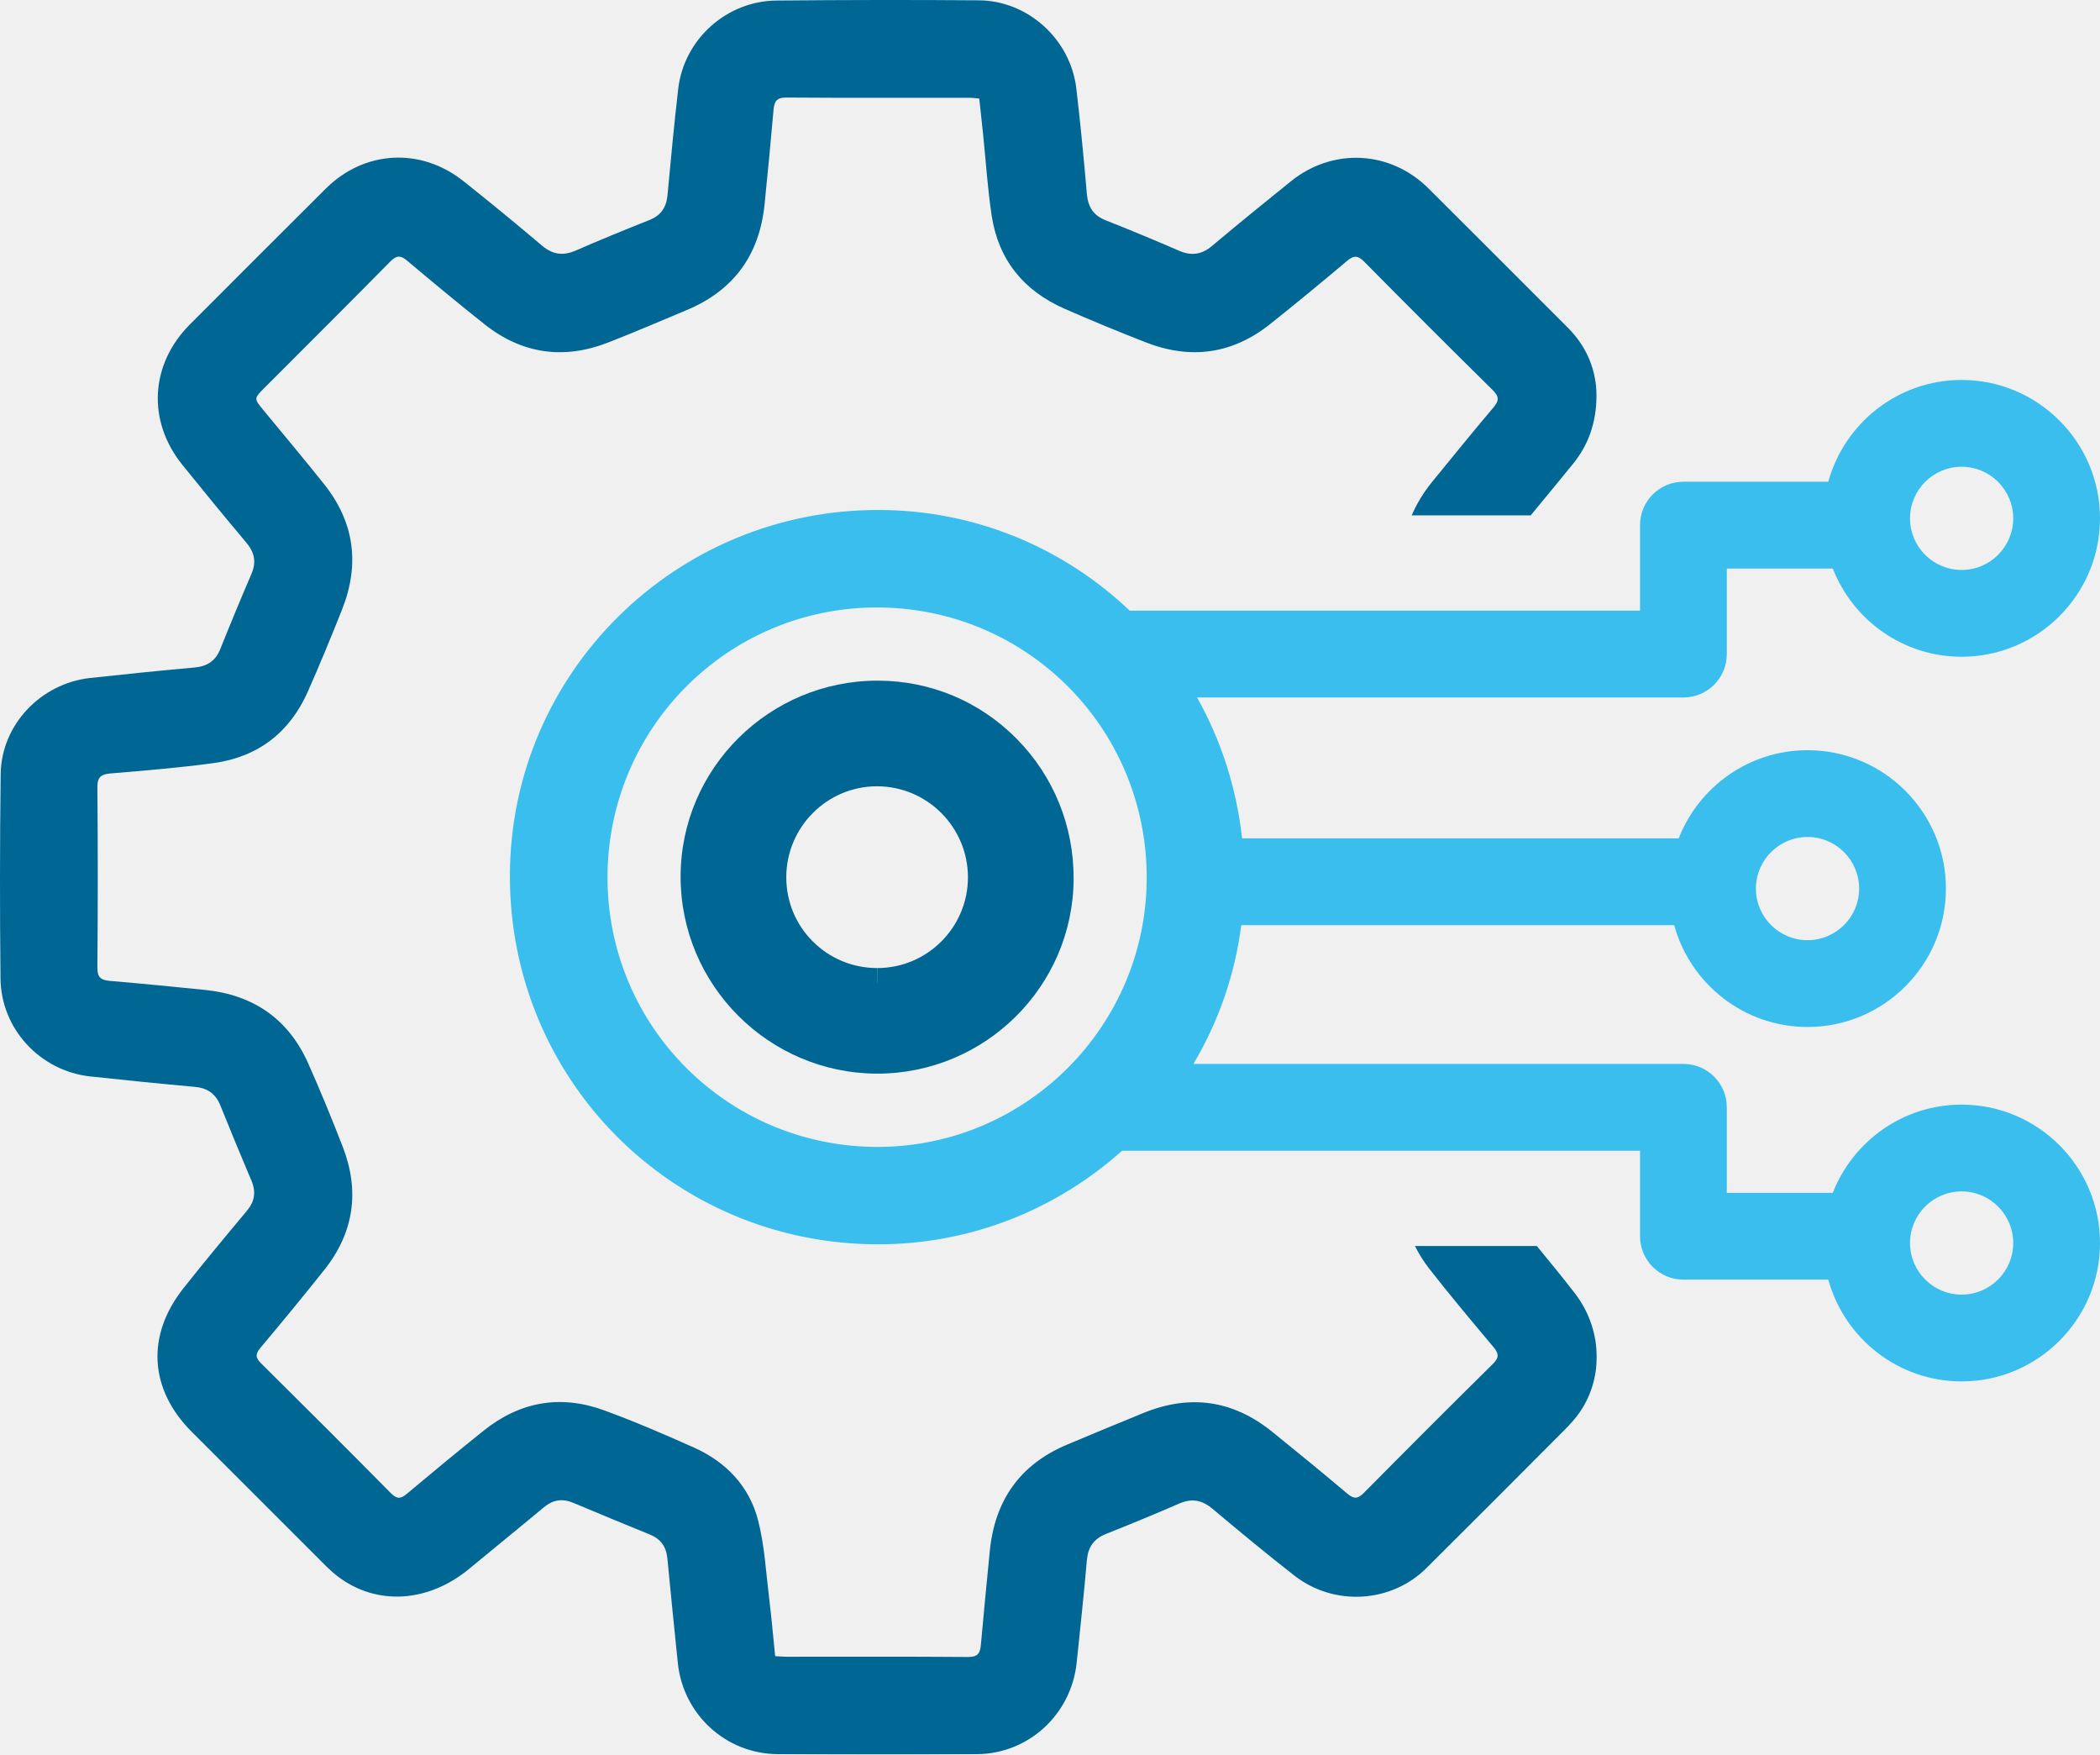
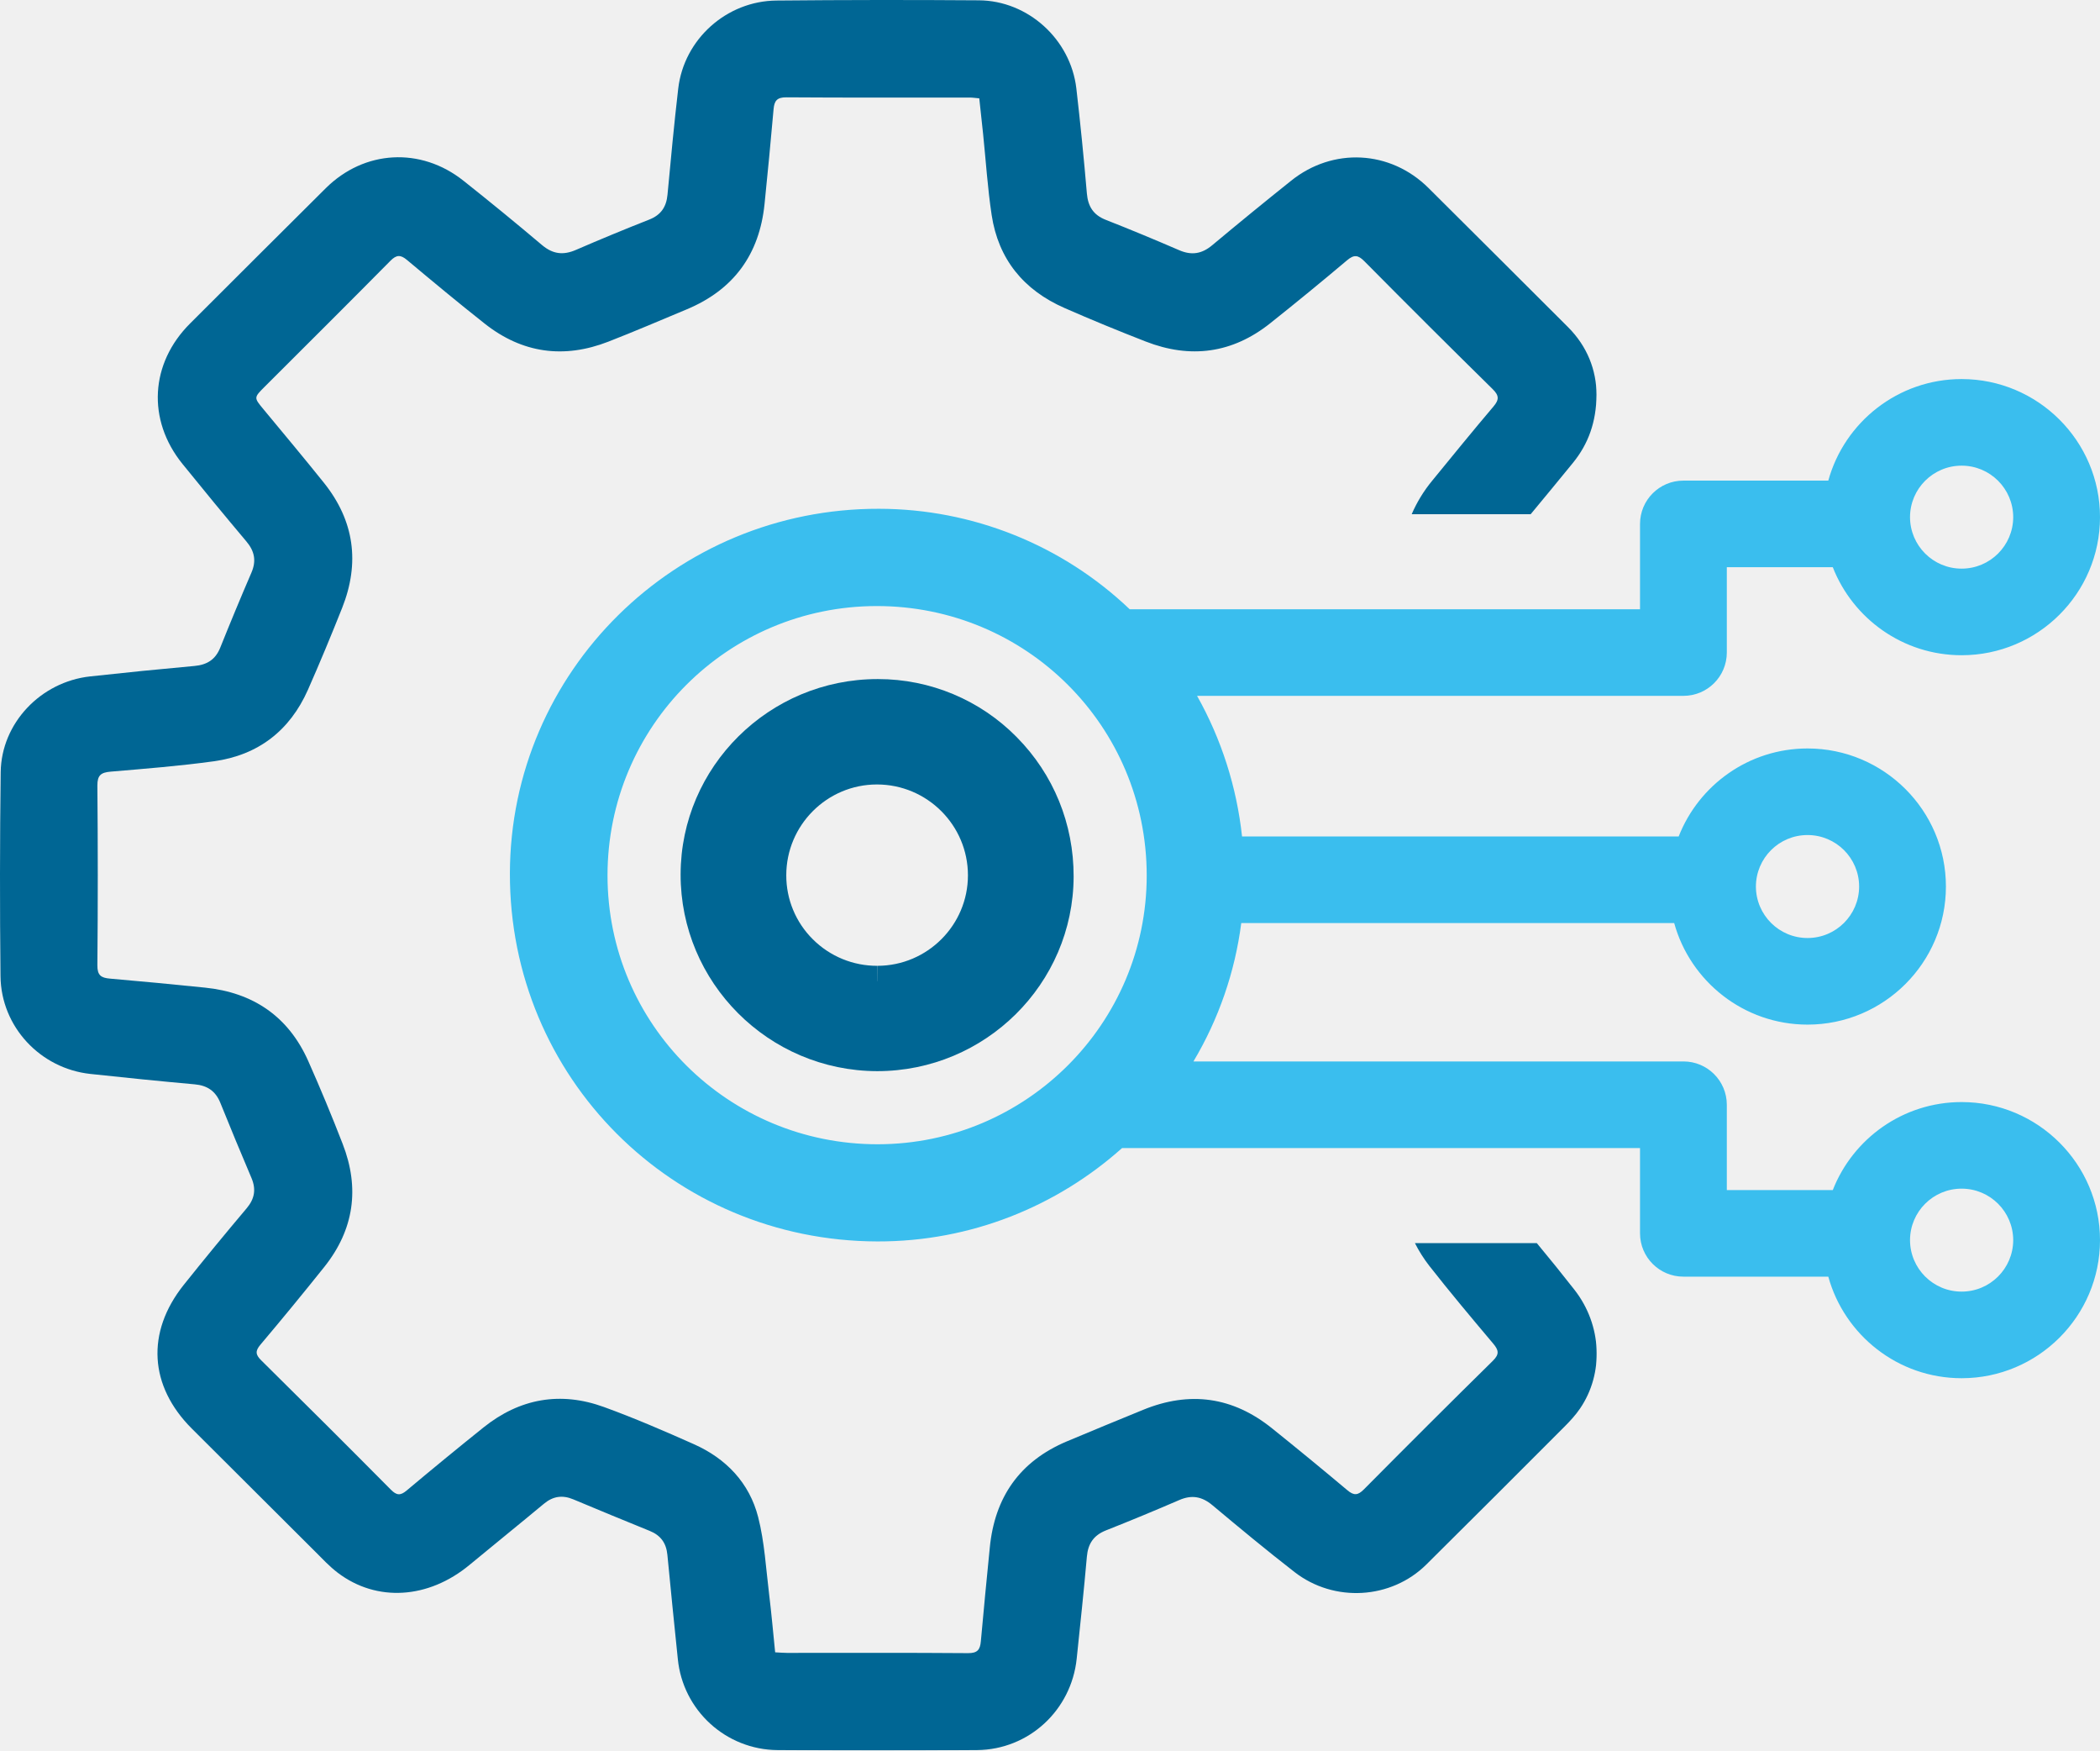
- <svg xmlns="http://www.w3.org/2000/svg" xmlns:xlink="http://www.w3.org/1999/xlink" width="164px" height="137px" viewBox="0 0 164 137" version="1.1">
+ <svg xmlns="http://www.w3.org/2000/svg" xmlns:xlink="http://www.w3.org/1999/xlink" width="156" height="130">
  <defs>
-     <polygon id="path-1" points="0 0 124.696 0 124.696 137 0 137" />
+     <path id="a" d="M0 0h118.613v130H0z" />
  </defs>
-   <g id="Page-1" stroke="none" stroke-width="1" fill="none" fill-rule="evenodd">
-     <g id="HOMEPAGE_FINAL" transform="translate(-878, -1462)">
-       <g id="SERVICES" transform="translate(878, 1462)">
-         <path d="M63.48,73.516 C62.141,72.179 61.403,70.397 61.405,68.5 C61.406,64.586 64.581,61.399 68.485,61.396 C72.406,61.396 75.592,64.586 75.592,68.507 C75.592,72.406 72.422,75.583 68.527,75.59 L68.52,76.792 C68.518,76.792 68.515,76.794 68.513,76.794 L68.513,75.59 C66.608,75.59 64.821,74.854 63.48,73.516 L63.48,73.516 Z M79.402,57.693 C76.52,54.772 72.674,53.158 68.572,53.148 L68.568,53.148 L68.533,53.148 C60.07,53.148 53.17,60 53.152,68.423 C53.133,76.899 60.018,83.814 68.501,83.835 C76.954,83.835 83.82,77.003 83.845,68.606 C83.857,64.484 82.279,60.608 79.402,57.693 L79.402,57.693 Z" id="Fill-1" fill="#006694" />
-         <path d="M153.193,101.089 C150.97,101.089 149.163,99.282 149.163,97.06 C149.163,94.839 150.97,93.031 153.193,93.031 C155.415,93.031 157.223,94.839 157.223,97.06 C157.223,99.282 155.415,101.089 153.193,101.089 M47.444,68.509 C47.447,56.86 56.841,47.442 68.464,47.433 C80.143,47.426 89.552,56.835 89.552,68.524 C89.553,80.107 80.15,89.534 68.572,89.557 C56.886,89.579 47.44,80.17 47.444,68.509 M141.159,65.355 C143.382,65.355 145.189,67.162 145.189,69.385 C145.189,71.607 143.382,73.414 141.159,73.414 C138.937,73.414 137.128,71.607 137.128,69.385 C137.128,67.162 138.937,65.355 141.159,65.355 M153.193,36.446 C155.415,36.446 157.223,38.254 157.223,40.475 C157.223,42.698 155.415,44.505 153.193,44.505 C150.97,44.505 149.163,42.698 149.163,40.475 C149.163,38.254 150.97,36.446 153.193,36.446 M153.193,86.254 C148.616,86.254 144.706,89.116 143.132,93.142 L134.856,93.142 L134.856,86.463 C134.856,84.592 133.339,83.075 131.466,83.075 L93.201,83.075 C95.135,79.818 96.436,76.15 96.936,72.244 L130.747,72.244 C132.005,76.817 136.191,80.192 141.159,80.192 C147.118,80.192 151.967,75.343 151.967,69.385 C151.967,63.426 147.118,58.579 141.159,58.579 C136.583,58.579 132.671,61.441 131.097,65.466 L96.998,65.466 C96.569,61.498 95.343,57.775 93.485,54.461 L131.466,54.461 C133.339,54.461 134.856,52.944 134.856,51.073 L134.856,44.394 L143.132,44.394 C144.706,48.419 148.616,51.282 153.193,51.282 C159.152,51.282 164,46.435 164,40.475 C164,34.517 159.152,29.668 153.193,29.668 C148.224,29.668 144.04,33.043 142.781,37.616 L131.466,37.616 C129.595,37.616 128.078,39.134 128.078,41.005 L128.078,47.684 L88.223,47.684 C83.121,42.825 76.243,39.84 68.647,39.821 C52.752,39.782 39.857,52.546 39.821,68.35 C39.786,84.317 52.539,97.122 68.516,97.162 C75.835,97.18 82.544,94.405 87.631,89.853 L128.078,89.853 L128.078,96.53 C128.078,98.401 129.595,99.919 131.466,99.919 L142.781,99.919 C144.039,104.492 148.224,107.867 153.193,107.867 C159.152,107.867 164,103.019 164,97.06 C164,91.101 159.152,86.254 153.193,86.254" id="Fill-3" fill="#3ABEEE" />
-         <g id="Group-7">
-           <mask id="mask-2" fill="white">
-             <use xlink:href="#path-1" />
-           </mask>
-           <g id="Clip-6" />
-           <path d="M111.618,99.067 C113.231,101.131 114.914,103.14 116.601,105.145 C117.031,105.656 117.123,105.976 116.586,106.503 C113.207,109.834 109.855,113.192 106.517,116.565 C106.046,117.041 105.737,117.069 105.221,116.632 C103.284,114.994 101.319,113.389 99.346,111.795 C96.279,109.318 92.91,108.848 89.268,110.344 C87.279,111.161 85.288,111.977 83.309,112.814 C79.633,114.369 77.681,117.182 77.298,121.121 C77.06,123.564 76.816,126.005 76.6,128.45 C76.543,129.101 76.35,129.391 75.603,129.385 C70.886,129.347 66.167,129.367 61.45,129.366 C61.178,129.366 60.906,129.339 60.536,129.321 C60.379,127.782 60.249,126.278 60.065,124.779 C59.817,122.76 59.709,120.699 59.21,118.74 C58.526,116.063 56.715,114.159 54.193,113.032 C51.878,111.998 49.545,110.989 47.165,110.121 C43.766,108.882 40.593,109.446 37.762,111.718 C35.741,113.34 33.741,114.991 31.756,116.657 C31.273,117.065 30.977,117.048 30.525,116.592 C27.169,113.199 23.794,109.825 20.401,106.468 C19.948,106.021 19.925,105.734 20.34,105.241 C22.026,103.237 23.69,101.213 25.322,99.163 C27.653,96.236 28.108,92.994 26.758,89.522 C25.909,87.34 25.021,85.17 24.068,83.032 C22.517,79.551 19.771,77.68 16,77.297 C13.532,77.046 11.061,76.803 8.588,76.593 C7.894,76.534 7.598,76.336 7.605,75.551 C7.646,70.861 7.645,66.172 7.605,61.482 C7.599,60.669 7.891,60.458 8.637,60.394 C11.328,60.164 14.026,59.952 16.701,59.582 C20.16,59.102 22.633,57.188 24.047,53.989 C24.982,51.872 25.866,49.731 26.719,47.58 C28.115,44.055 27.677,40.766 25.298,37.788 C23.748,35.85 22.156,33.945 20.576,32.032 C19.823,31.119 19.813,31.125 20.678,30.259 C23.952,26.981 27.237,23.712 30.489,20.412 C30.967,19.929 31.284,19.926 31.788,20.35 C33.795,22.034 35.807,23.713 37.862,25.337 C40.794,27.654 44.04,28.094 47.509,26.74 C49.562,25.939 51.589,25.064 53.624,24.214 C57.299,22.679 59.309,19.909 59.708,15.962 C59.957,13.493 60.199,11.022 60.413,8.55 C60.469,7.888 60.679,7.613 61.413,7.617 C66.185,7.651 70.959,7.633 75.731,7.635 C75.948,7.635 76.166,7.67 76.476,7.697 C76.577,8.638 76.68,9.563 76.776,10.489 C76.994,12.601 77.126,14.725 77.443,16.822 C77.965,20.286 79.942,22.702 83.128,24.104 C85.222,25.025 87.339,25.894 89.469,26.728 C92.966,28.096 96.234,27.66 99.188,25.308 C101.216,23.694 103.217,22.045 105.198,20.373 C105.739,19.915 106.057,19.946 106.556,20.451 C109.869,23.808 113.208,27.141 116.567,30.452 C117.075,30.952 117.089,31.276 116.633,31.815 C115.011,33.729 113.433,35.681 111.845,37.624 C111.153,38.473 110.631,39.347 110.247,40.244 L119.539,40.244 C120.641,38.906 121.749,37.571 122.84,36.225 C124.045,34.739 124.662,33.03 124.684,30.886 C124.669,28.977 123.971,27.118 122.448,25.595 C118.82,21.966 115.195,18.333 111.559,14.714 C108.58,11.748 104.093,11.513 100.816,14.154 C98.755,15.815 96.699,17.483 94.675,19.187 C93.86,19.875 93.058,20.003 92.085,19.581 C90.188,18.758 88.28,17.964 86.357,17.206 C85.385,16.823 84.968,16.159 84.879,15.141 C84.639,12.395 84.38,9.648 84.056,6.911 C83.605,3.078 80.287,0.054 76.452,0.025 C71.183,-0.016 65.913,-0.006 60.644,0.042 C56.733,0.077 53.415,3.073 52.967,6.932 C52.645,9.698 52.387,12.471 52.128,15.243 C52.039,16.194 51.619,16.821 50.716,17.181 C48.796,17.946 46.881,18.725 44.988,19.554 C43.987,19.994 43.17,19.891 42.325,19.177 C40.306,17.466 38.258,15.786 36.186,14.139 C32.856,11.493 28.457,11.736 25.446,14.725 C21.903,18.242 18.384,21.784 14.851,25.312 C11.724,28.432 11.468,32.858 14.245,36.303 C15.89,38.343 17.553,40.368 19.239,42.373 C19.876,43.13 20.035,43.887 19.639,44.809 C18.801,46.758 17.989,48.719 17.2,50.689 C16.827,51.621 16.171,52.034 15.189,52.123 C12.469,52.368 9.753,52.642 7.04,52.94 C3.176,53.366 0.105,56.597 0.054,60.434 C-0.014,65.757 -0.017,71.082 0.04,76.406 C0.082,80.355 3.141,83.629 7.055,84.053 C9.769,84.347 12.485,84.62 15.203,84.866 C16.19,84.955 16.836,85.392 17.208,86.317 C17.999,88.287 18.813,90.246 19.64,92.2 C20.013,93.083 19.885,93.826 19.265,94.566 C17.599,96.553 15.945,98.55 14.334,100.581 C11.399,104.286 11.656,108.484 14.979,111.809 C18.178,115.009 21.375,118.209 24.58,121.403 C25.165,121.986 25.731,122.603 26.386,123.1 C29.429,125.408 33.459,125.143 36.665,122.481 C38.596,120.878 40.549,119.302 42.476,117.694 C43.191,117.098 43.929,116.993 44.779,117.351 C46.761,118.185 48.748,119.007 50.739,119.817 C51.596,120.165 52.033,120.766 52.119,121.691 C52.373,124.408 52.66,127.124 52.934,129.84 C53.341,133.861 56.672,136.945 60.734,136.972 C65.921,137.008 71.108,137.011 76.295,136.972 C80.345,136.941 83.665,133.855 84.085,129.819 C84.361,127.159 84.647,124.499 84.879,121.835 C84.968,120.809 85.414,120.157 86.374,119.776 C88.294,119.013 90.205,118.224 92.101,117.401 C93.079,116.977 93.874,117.126 94.687,117.81 C96.798,119.582 98.921,121.346 101.098,123.039 C104.194,125.449 108.651,125.172 111.394,122.446 C114.994,118.867 118.579,115.275 122.16,111.678 C122.607,111.231 123.042,110.758 123.396,110.237 C125.264,107.488 125.117,103.726 122.969,100.96 C122.006,99.721 121.016,98.503 120.017,97.293 L110.498,97.293 C110.807,97.896 111.166,98.49 111.618,99.067" id="Fill-5" fill="#006694" mask="url(#mask-2)" />
-         </g>
-       </g>
+   <g fill="none" fill-rule="evenodd">
+     <path d="M60.384 69.76A6.666 6.666 0 0 1 58.409 65c.001-3.714 3.022-6.739 6.735-6.74 3.73 0 6.76 3.026 6.76 6.747 0 3.699-3.014 6.714-6.72 6.721l-.006 1.14-.007.002v-1.142a6.737 6.737 0 0 1-4.787-1.968zm15.145-15.015a14.44 14.44 0 0 0-10.302-4.312H65.19c-8.05 0-14.614 6.502-14.63 14.494-.02 8.043 6.53 14.605 14.6 14.624 8.04 0 14.572-6.482 14.595-14.45.011-3.912-1.49-7.59-4.226-10.356z" fill="#006694" />
+     <path d="M145.72 95.924a3.832 3.832 0 0 1-3.833-3.823 3.832 3.832 0 0 1 3.833-3.823 3.832 3.832 0 0 1 3.833 3.823 3.832 3.832 0 0 1-3.833 3.823M45.13 65.008c.002-11.053 8.938-19.99 19.994-19.998 11.11-.007 20.06 8.921 20.06 20.013 0 10.99-8.944 19.936-19.957 19.958-11.116.021-20.1-8.907-20.097-19.973m89.144-2.992a3.832 3.832 0 0 1 3.833 3.824 3.832 3.832 0 0 1-3.833 3.823 3.833 3.833 0 0 1-3.835-3.823 3.833 3.833 0 0 1 3.835-3.824m11.446-27.433a3.833 3.833 0 0 1 3.833 3.824 3.832 3.832 0 0 1-3.833 3.824 3.832 3.832 0 0 1-3.833-3.824 3.833 3.833 0 0 1 3.833-3.824m0 47.264c-4.353 0-8.073 2.716-9.57 6.536h-7.872v-6.338a3.22 3.22 0 0 0-3.225-3.215H88.655a26.735 26.735 0 0 0 3.553-10.278h32.16c1.198 4.34 5.18 7.543 9.906 7.543 5.668 0 10.28-4.602 10.28-10.255 0-5.654-4.612-10.254-10.28-10.254-4.354 0-8.075 2.716-9.572 6.535H92.266a27.267 27.267 0 0 0-3.341-10.442h36.128a3.22 3.22 0 0 0 3.225-3.216v-6.337h7.872c1.497 3.819 5.217 6.536 9.57 6.536 5.668 0 10.28-4.6 10.28-10.255 0-5.654-4.612-10.255-10.28-10.255-4.726 0-8.706 3.203-9.904 7.542h-10.763a3.22 3.22 0 0 0-3.223 3.215v6.338H83.92a27.03 27.03 0 0 0-18.622-7.461c-15.12-.037-27.385 12.075-27.42 27.072-.033 15.15 12.098 27.302 27.296 27.34 6.961.017 13.344-2.616 18.182-6.936h38.474v6.336a3.22 3.22 0 0 0 3.223 3.215h10.763c1.197 4.34 5.178 7.543 9.904 7.543 5.668 0 10.28-4.6 10.28-10.255 0-5.654-4.612-10.254-10.28-10.254" fill="#3ABEEE" />
+     <g>
+       <mask id="b" fill="#fff">
+         <use xlink:href="#a" />
+       </mask>
+       <path d="M106.173 94.006c1.535 1.958 3.135 3.864 4.74 5.767.41.485.497.788-.014 1.289-3.214 3.16-6.403 6.346-9.578 9.547-.448.452-.742.478-1.233.064a321.122 321.122 0 0 0-5.588-4.59c-2.918-2.351-6.122-2.796-9.587-1.377-1.892.775-3.785 1.55-5.668 2.344-3.497 1.475-5.353 4.144-5.717 7.882-.227 2.318-.46 4.635-.664 6.955-.055.617-.238.893-.95.887-4.486-.036-8.974-.017-13.461-.018-.26 0-.518-.026-.87-.043-.15-1.46-.273-2.887-.448-4.31-.236-1.916-.339-3.871-.814-5.73-.65-2.54-2.373-4.347-4.772-5.416-2.202-.981-4.42-1.94-6.684-2.762-3.234-1.176-6.253-.64-8.945 1.515a329.947 329.947 0 0 0-5.713 4.687c-.46.387-.741.37-1.17-.062-3.193-3.22-6.404-6.421-9.632-9.607-.43-.424-.452-.696-.057-1.164a275.856 275.856 0 0 0 4.739-5.768c2.217-2.777 2.65-5.854 1.366-9.148a137.063 137.063 0 0 0-2.559-6.158c-1.475-3.303-4.087-5.079-7.675-5.443a440.574 440.574 0 0 0-7.05-.668c-.66-.056-.942-.243-.935-.989.04-4.45.038-8.9 0-13.35-.005-.77.272-.971.981-1.032 2.56-.218 5.127-.419 7.672-.77 3.29-.456 5.642-2.272 6.987-5.307.889-2.01 1.73-4.041 2.542-6.082 1.328-3.345.911-6.466-1.352-9.292-1.474-1.84-2.989-3.647-4.492-5.462-.716-.866-.725-.86.098-1.682 3.113-3.11 6.238-6.213 9.332-9.344.454-.459.756-.46 1.235-.059 1.91 1.598 3.823 3.191 5.778 4.732 2.789 2.2 5.877 2.616 9.177 1.332 1.953-.76 3.88-1.59 5.816-2.397 3.496-1.457 5.408-4.085 5.787-7.83a498.6 498.6 0 0 0 .67-7.034c.055-.628.254-.89.952-.885 4.54.032 9.08.015 13.62.017.206 0 .413.033.709.059.096.892.193 1.77.285 2.65.207 2.003.333 4.018.634 6.008.497 3.288 2.377 5.58 5.408 6.91 1.992.875 4.005 1.7 6.032 2.49 3.326 1.298 6.435.885 9.245-1.347a257.55 257.55 0 0 0 5.716-4.683c.515-.434.817-.406 1.292.074a980.654 980.654 0 0 0 9.523 9.49c.483.475.497.782.063 1.294-1.543 1.816-3.044 3.668-4.555 5.512a10.376 10.376 0 0 0-1.52 2.485h8.839c1.049-1.27 2.102-2.535 3.14-3.813 1.146-1.41 1.733-3.031 1.753-5.066-.013-1.812-.677-3.576-2.126-5.021-3.451-3.444-6.9-6.89-10.358-10.325-2.833-2.814-7.102-3.037-10.218-.53a344.078 344.078 0 0 0-5.843 4.775c-.775.652-1.537.774-2.463.373-1.804-.78-3.62-1.534-5.449-2.253-.924-.363-1.32-.994-1.405-1.96a258.676 258.676 0 0 0-.783-7.809C79.526 2.92 76.37.051 72.723.024A892.122 892.122 0 0 0 57.686.04c-3.72.033-6.876 2.876-7.303 6.537-.306 2.625-.552 5.257-.798 7.888-.085.901-.484 1.496-1.343 1.838a175.625 175.625 0 0 0-5.448 2.252c-.952.417-1.73.32-2.533-.358a241.179 241.179 0 0 0-5.84-4.78c-3.167-2.511-7.352-2.28-10.216.555-3.37 3.338-6.718 6.699-10.079 10.047-2.974 2.96-3.217 7.16-.575 10.43a368.942 368.942 0 0 0 4.75 5.76c.605.717.756 1.436.38 2.31-.797 1.85-1.57 3.71-2.32 5.58-.355.885-.98 1.276-1.913 1.36-2.587.234-5.17.493-7.752.776-3.675.404-6.596 3.47-6.644 7.11a643.257 643.257 0 0 0-.014 15.157c.04 3.747 2.95 6.854 6.673 7.256 2.581.28 5.165.539 7.75.772.94.084 1.554.499 1.908 1.377a325.355 325.355 0 0 0 2.313 5.582c.355.838.233 1.543-.357 2.245a269.482 269.482 0 0 0-4.69 5.708c-2.792 3.515-2.548 7.499.614 10.655 3.042 3.035 6.084 6.072 9.132 9.103.556.553 1.095 1.14 1.718 1.61 2.895 2.19 6.728 1.94 9.777-.587 1.838-1.521 3.695-3.017 5.528-4.542.68-.567 1.383-.666 2.19-.326 1.886.792 3.776 1.571 5.67 2.34.815.33 1.23.9 1.313 1.779.242 2.578.514 5.155.775 7.731a7.501 7.501 0 0 0 7.42 6.769c4.933.034 9.868.036 14.8 0 3.854-.03 7.012-2.959 7.411-6.788.262-2.524.535-5.049.756-7.577.085-.972.508-1.591 1.421-1.953a187.035 187.035 0 0 0 5.448-2.254c.93-.402 1.687-.26 2.46.388 2.009 1.682 4.028 3.356 6.098 4.962 2.946 2.287 7.185 2.025 9.794-.563 3.425-3.395 6.835-6.804 10.241-10.217.425-.425.84-.873 1.176-1.368 1.776-2.609 1.636-6.178-.407-8.802a151.714 151.714 0 0 0-2.808-3.48h-9.054a10.36 10.36 0 0 0 1.065 1.684" fill="#006694" mask="url(#b)" />
    </g>
  </g>
</svg>
